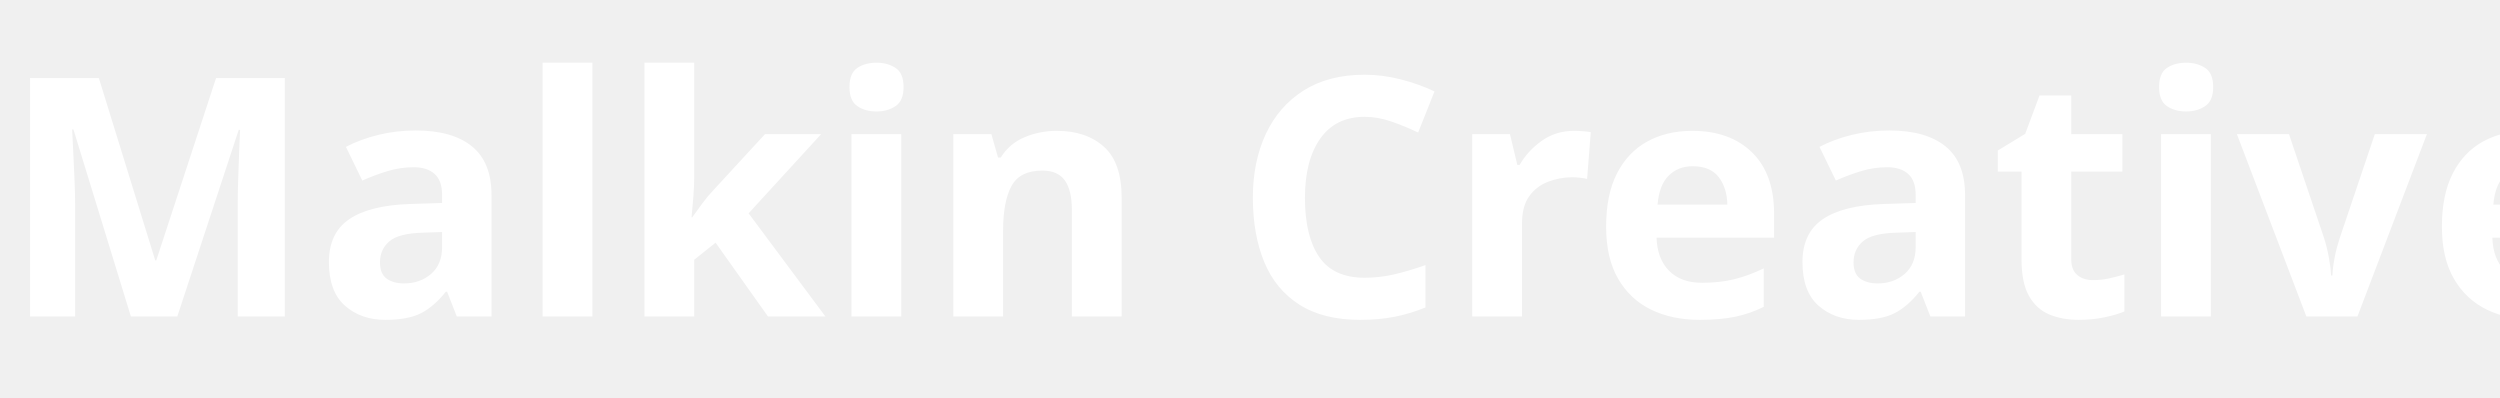
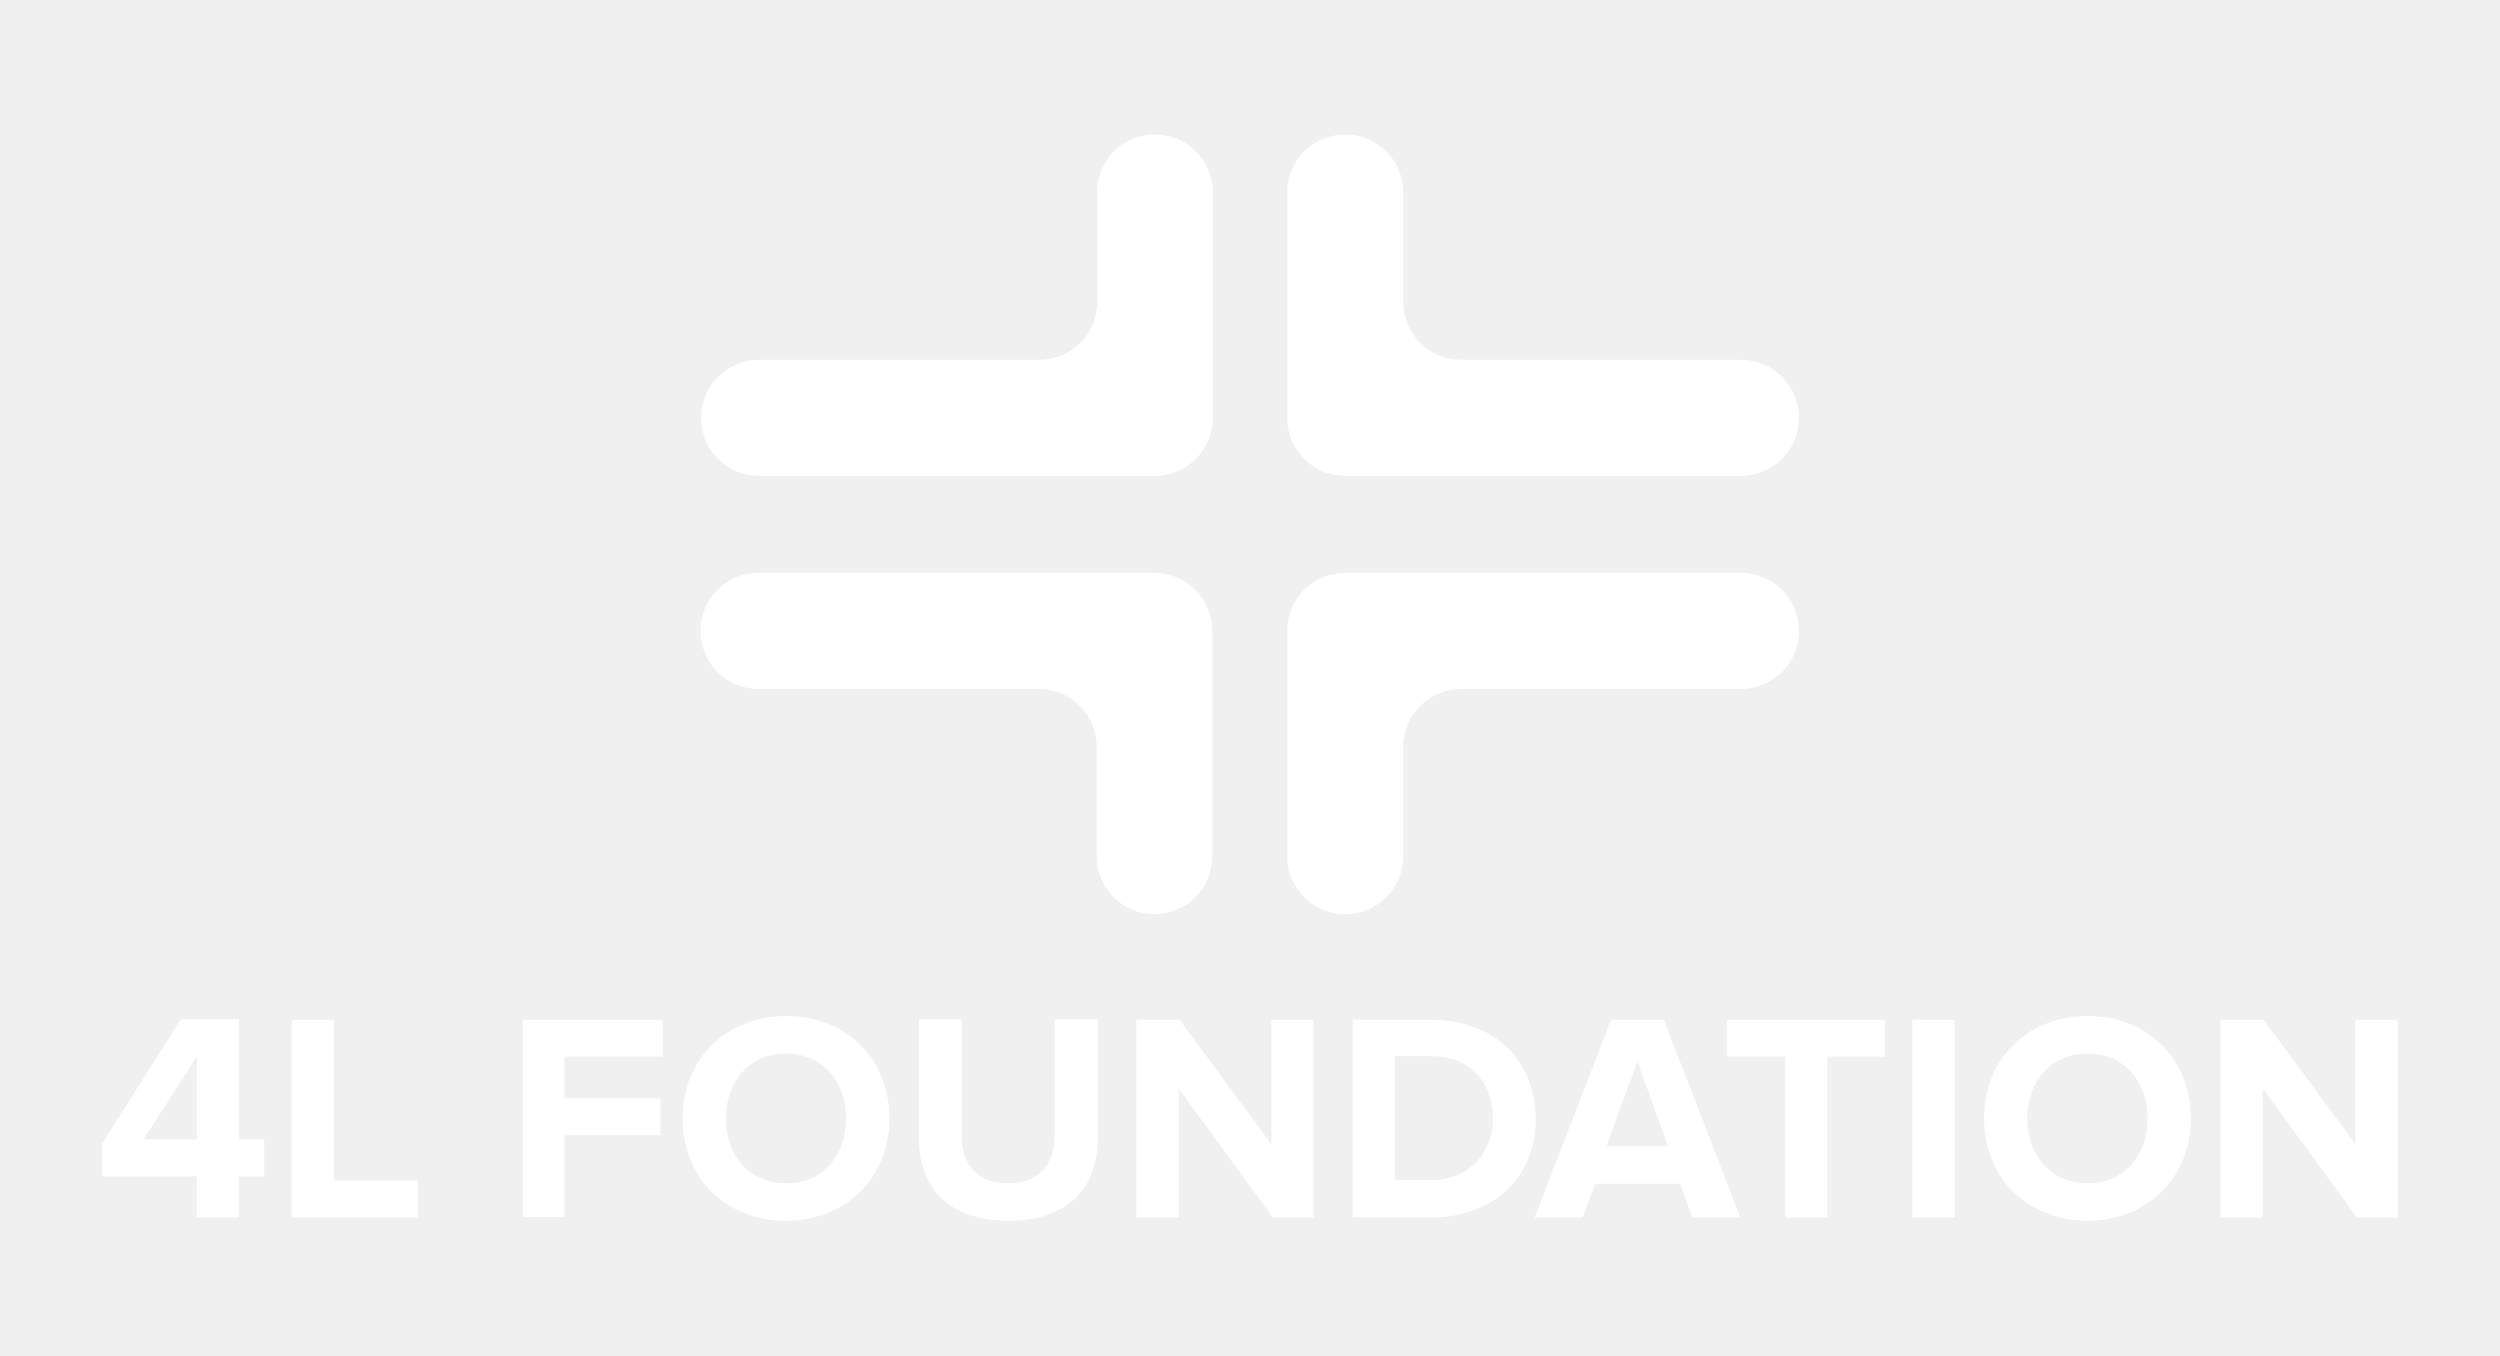
- <svg xmlns="http://www.w3.org/2000/svg" width="861" height="137" viewBox="0 0 861 137">
-   <text id="Malkin_Creative" data-name="Malkin Creative" transform="translate(0 109)" fill="#fff" font-size="115" font-family="NewYorkExtraLarge-Bold, New York Extra Large" font-weight="700">
-     <tspan x="0" y="0">Malkin Creative</tspan>
-   </text>
+ <svg xmlns="http://www.w3.org/2000/svg" version="1.1" id="Layer_1" x="0px" y="0px" viewBox="0 0 473.9 256.9" style="enable-background:new 0 0 473.9 256.9;" xml:space="preserve">
+   <style type="text/css">
+ 	.st0{fill:#FFFFFF;}
+ </style>
+   <g>
+     <g>
+       <g>
+         <path class="st0" d="M255,173.3c-6.1,0-11-4.9-11-11v-31.7v-11c0-6.1,4.9-11,11-11h75c6.1,0,11,4.9,11,11v0c0,6.1-4.9,11-11,11     H277c-6.1,0-11,4.9-11,11v20.7C266,168.4,261.1,173.3,255,173.3L255,173.3z" />
+       </g>
+       <g>
+         <path class="st0" d="M266,36.5v20.7c0,6.1,4.9,11,11,11H330c6.1,0,11,4.9,11,11v0c0,6.1-4.9,11-11,11h-75c-6.1,0-11-4.9-11-11     v-11V36.5c0-6.1,4.9-11,11-11h0C261.1,25.5,266,30.4,266,36.5z" />
+       </g>
+       <g>
+         <path class="st0" d="M207.9,162.3v-20.7c0-6.1-4.9-11-11-11h-53.1c-6.1,0-11-4.9-11-11v0c0-6.1,4.9-11,11-11h75     c6.1,0,11,4.9,11,11v11v31.7c0,6.1-4.9,11-11,11h0C212.8,173.3,207.9,168.4,207.9,162.3z" />
+       </g>
+       <g>
+         <path class="st0" d="M218.9,25.5c6.1,0,11,4.9,11,11v31.7v11c0,6.1-4.9,11-11,11h-75c-6.1,0-11-4.9-11-11v0c0-6.1,4.9-11,11-11     h53.1c6.1,0,11-4.9,11-11V36.5C207.9,30.4,212.8,25.5,218.9,25.5L218.9,25.5z" />
+       </g>
+     </g>
+     <g>
+       <path class="st0" d="M37.3,230.8V223H19.4v-6.3l14.9-23.5h11V216h4.8v7h-4.8v7.8H37.3z M37.3,200.3L27.2,216h10.1V200.3z" />
+       <path class="st0" d="M55.3,230.8v-37.5h8v30.5h15.9v7H55.3z" />
+       <path class="st0" d="M99.1,230.8v-37.5h26.5v7h-18.6v7.9h18.2v7h-18.2v15.5H99.1z" />
+       <path class="st0" d="M129.4,212c0-11.3,8.3-19.4,19.6-19.4c11.4,0,19.6,8.1,19.6,19.4c0,11.3-8.3,19.4-19.6,19.4    C137.6,231.4,129.4,223.3,129.4,212z M160.4,212c0-7-4.5-12.3-11.4-12.3s-11.4,5.3-11.4,12.3c0,7,4.4,12.3,11.4,12.3    S160.4,219,160.4,212z" />
+       <path class="st0" d="M174.2,215.8v-22.6h8.1v22.3c0,5.2,3,8.8,8.8,8.8c5.8,0,8.8-3.6,8.8-8.8v-22.3h8.2v22.5    c0,9.3-5.5,15.7-16.9,15.7C179.7,231.4,174.2,225,174.2,215.8z" />
+       <path class="st0" d="M241.3,230.8l-17.9-24.5v24.5h-8v-37.5h8.2l17.4,23.6v-23.6h8v37.5H241.3z" />
+       <path class="st0" d="M256.4,230.8v-37.5h14.8c11.8,0,19.9,7.5,19.9,18.8c0,11.3-8.2,18.7-19.9,18.7H256.4z M283,212    c0-6.6-4-11.8-11.8-11.8h-6.8v23.5h6.8C278.6,223.7,283,218.4,283,212z" />
+       <path class="st0" d="M320.8,230.8l-2.3-6.4h-16.1l-2.4,6.4h-9.1l14.5-37.5h10l14.5,37.5H320.8z M310.4,201.2l-5.9,16.1h11.7    L310.4,201.2z" />
+       <path class="st0" d="M338.4,230.8v-30.5h-11v-7h29.9v7h-10.9v30.5H338.4z" />
+       <path class="st0" d="M362.5,230.8v-37.5h8v37.5H362.5z" />
+       <path class="st0" d="M376.1,212c0-11.3,8.3-19.4,19.6-19.4c11.4,0,19.6,8.1,19.6,19.4c0,11.3-8.3,19.4-19.6,19.4    C384.4,231.4,376.1,223.3,376.1,212z M407.1,212c0-7-4.5-12.3-11.4-12.3c-6.9,0-11.4,5.3-11.4,12.3c0,7,4.4,12.3,11.4,12.3    C402.6,224.4,407.1,219,407.1,212z" />
+       <path class="st0" d="M446.8,230.8l-17.9-24.5v24.5h-8v-37.5h8.2l17.4,23.6v-23.6h8v37.5H446.8z" />
+     </g>
+   </g>
</svg>
